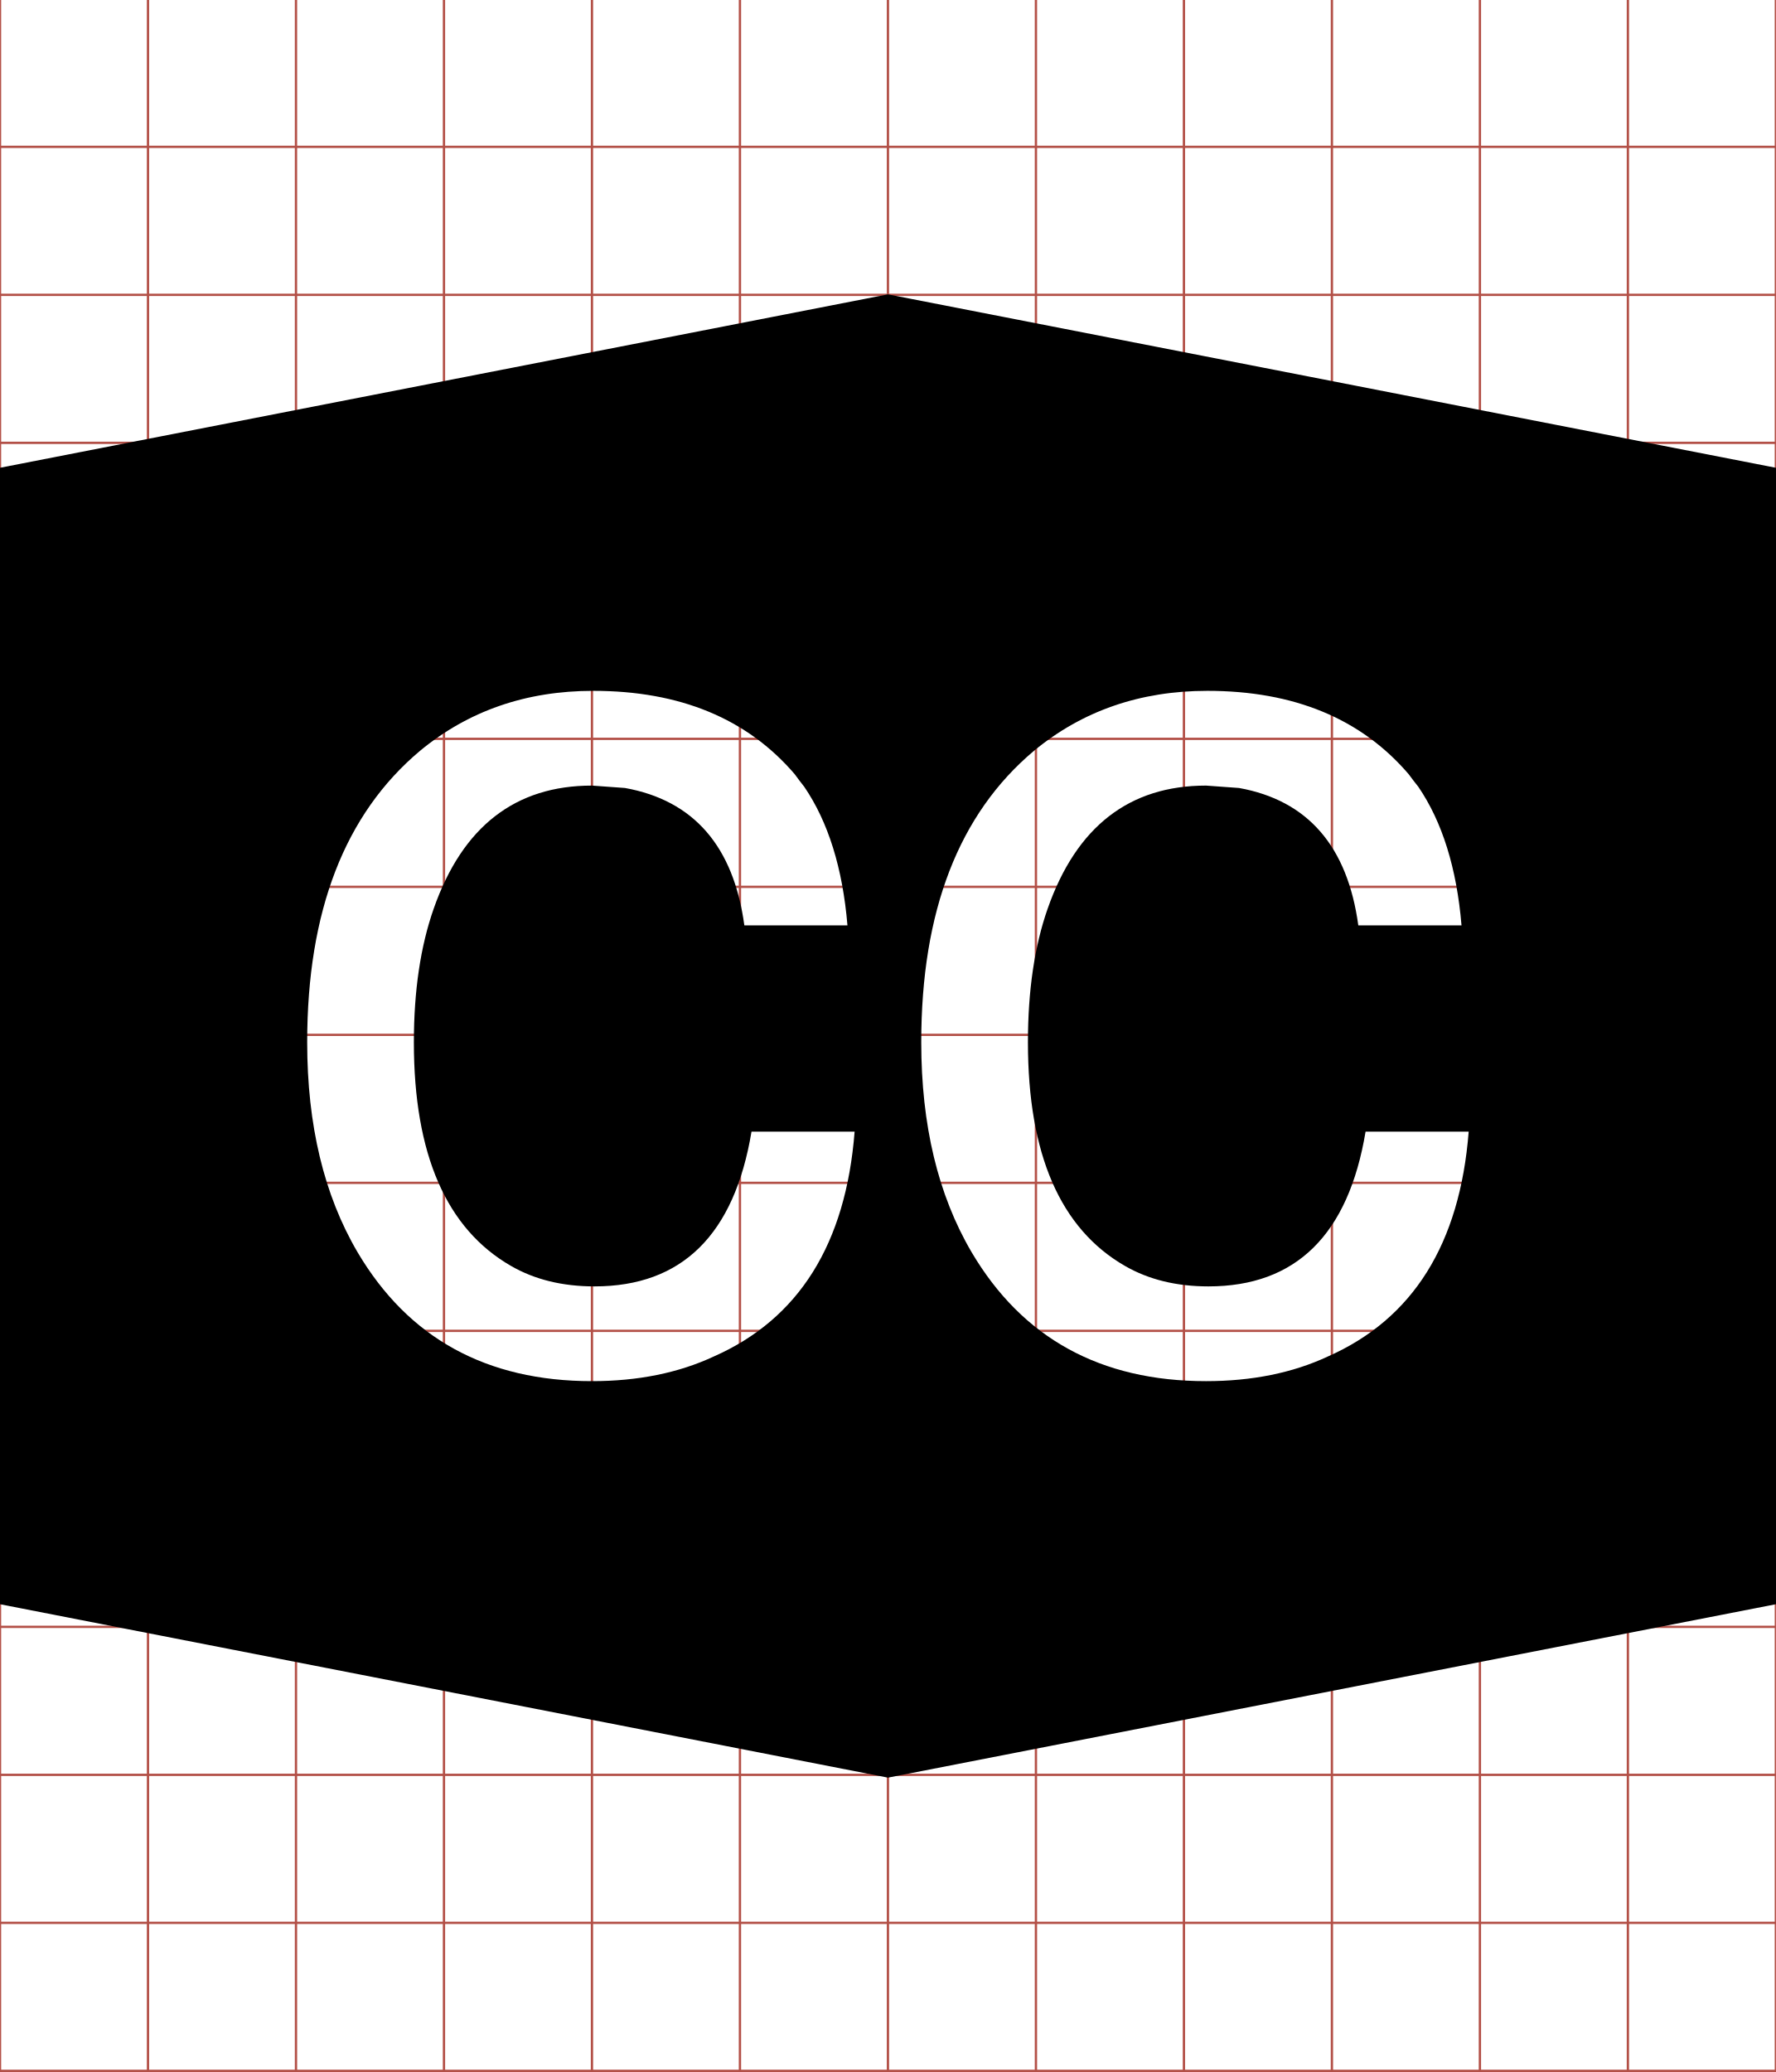
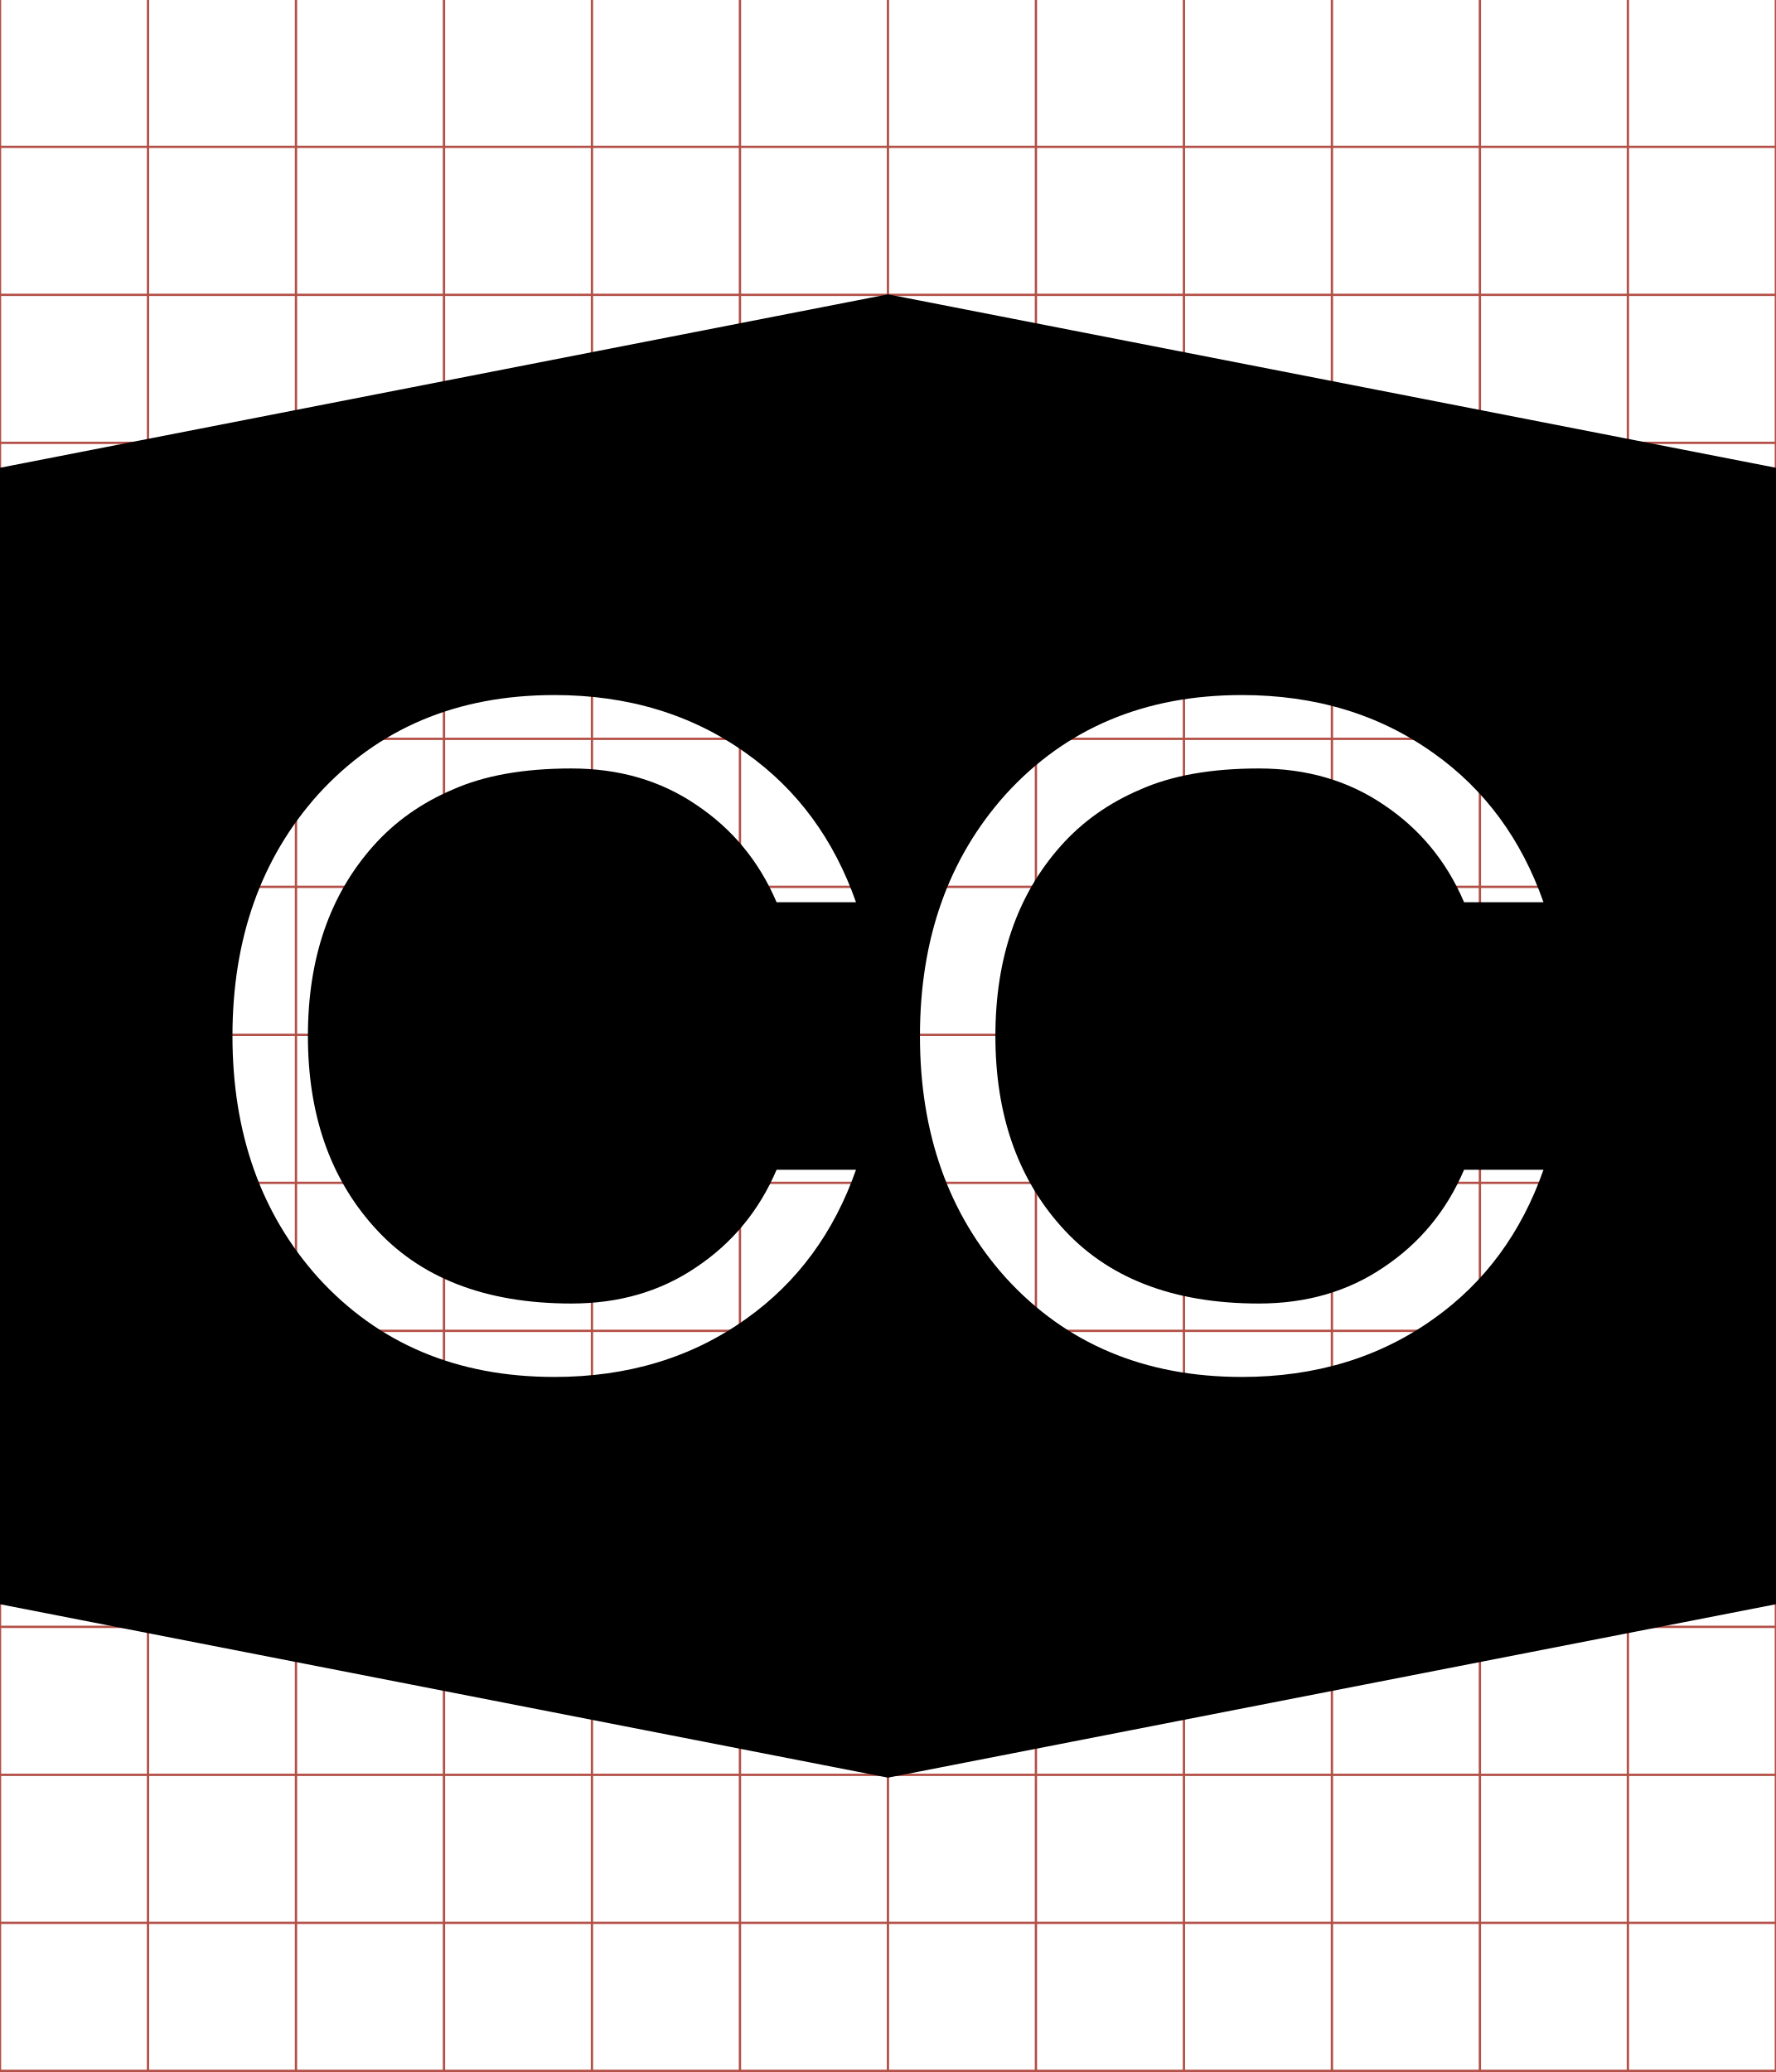
<svg xmlns="http://www.w3.org/2000/svg" id="svg2" style="margin-top:9px;margin-left:10px;" data-tags="remove-circle, cancel, close, remove, delete" height="896" viewBox="0 0 768 896" width="768" version="1.1" data-du="">
  <g id="g4" stroke="#b35047" transform="translate(0,-0.5)">
    <line id="line6" x2="64" x1="64" y2="896" />
    <line id="line8" x2="128" x1="128" y2="896" />
    <line id="line10" x2="192" x1="192" y2="896" />
    <line id="line12" x2="256" x1="256" y2="896" />
    <line id="line14" x2="320" x1="320" y2="896" />
    <line id="line16" x2="384" x1="384" y2="896" />
    <line id="line18" x2="448" x1="448" y2="896" />
    <line id="line20" x2="512" x1="512" y2="896" />
    <line id="line22" x2="576" x1="576" y2="896" />
    <line id="line24" x2="640" x1="640" y2="896" />
    <line id="line26" x2="704" x1="704" y2="896" />
    <line id="line28" y1="64" x2="768" y2="64" />
    <line id="line30" y1="128" x2="768" y2="128" />
    <line id="line32" y1="192" x2="768" y2="192" />
    <line id="line34" y1="256" x2="768" y2="256" />
    <line id="line36" y1="320" x2="768" y2="320" />
    <line id="line38" y1="384" x2="768" y2="384" />
    <line id="line40" y1="448" x2="768" y2="448" />
    <line id="line42" y1="512" x2="768" y2="512" />
    <line id="line44" y1="576" x2="768" y2="576" />
    <line id="line46" y1="640" x2="768" y2="640" />
    <line id="line48" y1="704" x2="768" y2="704" />
    <line id="line50" y1="768" x2="768" y2="768" />
    <line id="line52" y1="832" x2="768" y2="832" />
    <rect id="rect54" height="896" width="768" y="0" x="0" fill="none" />
  </g>
-   <g id="g3324" transform="matrix(1.501953,0,0,1.501953,-562.5576,-29.96557)" />
-   <path id="path4136" d="M384,127.29-0.5,202.38-0.5,693.62,384,768.71,768.5,693.62,768.5,202.38,384,127.29zm-127.48,171.45c37.515,0,66.587,12.017,87.16,36.047,1.383,1.902,2.747,3.716,4.13,5.445,10.373,15.214,16.606,35.216,18.681,59.937h-44.589c-4.668-34.23-21.894-54.061-51.63-59.421l-14.269-1.033c-33.193,0-55.985,17.738-68.433,53.179-5.705,16.251-8.589,35.524-8.589,57.825,0,48.407,14.048,80.657,42.055,96.735,10.2,5.878,22.216,8.824,36.047,8.824,37.861,0,60.482-22.327,67.917-66.931h44.589c-3.804,48.58-24.099,81.001-60.923,97.251-15.214,7.088-32.781,10.655-52.662,10.655-45.641,0-79.426-18.591-101.38-55.76-14.522-24.722-21.778-54.988-21.778-90.774,0-56.705,16.265-98.708,48.767-126.02,20.918-17.288,45.866-25.955,74.91-25.956zm265.56,0c37.515,0,66.54,12.017,87.113,36.047,1.383,1.902,2.794,3.716,4.177,5.445,10.372,15.214,16.606,35.216,18.68,59.937h-44.636c-4.668-34.23-21.847-54.061-51.583-59.421l-14.268-1.033c-33.193,0-56.032,17.738-68.48,53.179-5.705,16.251-8.542,35.524-8.542,57.825,0,48.407,14.001,80.657,42.008,96.735,10.2,5.878,22.216,8.824,36.047,8.824,37.861,0,60.529-22.327,67.963-66.931h44.589c-3.804,48.58-24.1,81.001-60.923,97.251-15.214,7.088-32.781,10.655-52.662,10.655-45.641,0-79.426-18.591-101.38-55.76-14.522-24.722-21.778-54.988-21.778-90.774-0-56.705,16.218-98.708,48.72-126.02,20.919-17.288,45.913-25.955,74.957-25.956z" />
+   <path id="path3026" d="M384,127.281l-384.5,75.094v491.25l384.5,75.094,384.5-75.094v-491.25l-384.5-75.094zm-144.281,173.281c31.894,0,59.577,8.402,83.062,25.219,22.036,15.657,37.838,37.12,47.406,64.375h-34.344c-7.539-17.687-19.156-31.749-34.812-42.188-15.367-10.438-33.32-15.656-53.906-15.656-20.586,0-37.716,3.036-51.344,9.125-13.628,5.799-25.066,13.937-34.344,24.375-18.847,21.166-28.281,48.554-28.281,82.188-0,33.634,9.435,61.021,28.281,82.188,19.716,22.326,48.284,33.5,85.688,33.5,20.586,0,38.539-5.218,53.906-15.656,15.657-10.438,27.274-24.501,34.812-42.188h34.344c-9.569,27.255-25.371,48.718-47.406,64.375-23.486,16.817-51.168,25.219-83.062,25.219-42.042,0-76.124-14.358-102.219-43.062-24.646-27.545-36.969-62.333-36.969-104.375-0-42.042,12.323-76.83,36.969-104.375,26.095-28.705,60.176-43.062,102.219-43.062zm297.312,0c31.894,0,59.577,8.402,83.062,25.219,22.036,15.657,37.838,37.12,47.406,64.375h-34.344c-7.539-17.687-19.156-31.749-34.812-42.188-15.367-10.438-33.351-15.656-53.938-15.656-20.586,0-37.685,3.036-51.312,9.125-13.628,5.799-25.066,13.937-34.344,24.375-18.847,21.166-28.281,48.554-28.281,82.188-0,33.634,9.435,61.021,28.281,82.188,19.716,22.326,48.253,33.5,85.656,33.5,20.586,0,38.57-5.218,53.938-15.656,15.657-10.438,27.274-24.501,34.812-42.188h34.344c-9.569,27.255-25.371,48.718-47.406,64.375-23.486,16.817-51.168,25.219-83.062,25.219-42.042,0-76.124-14.358-102.219-43.062-24.646-27.545-36.969-62.333-36.969-104.375-0-42.042,12.323-76.83,36.969-104.375,26.095-28.705,60.176-43.062,102.219-43.062z" />
</svg>
